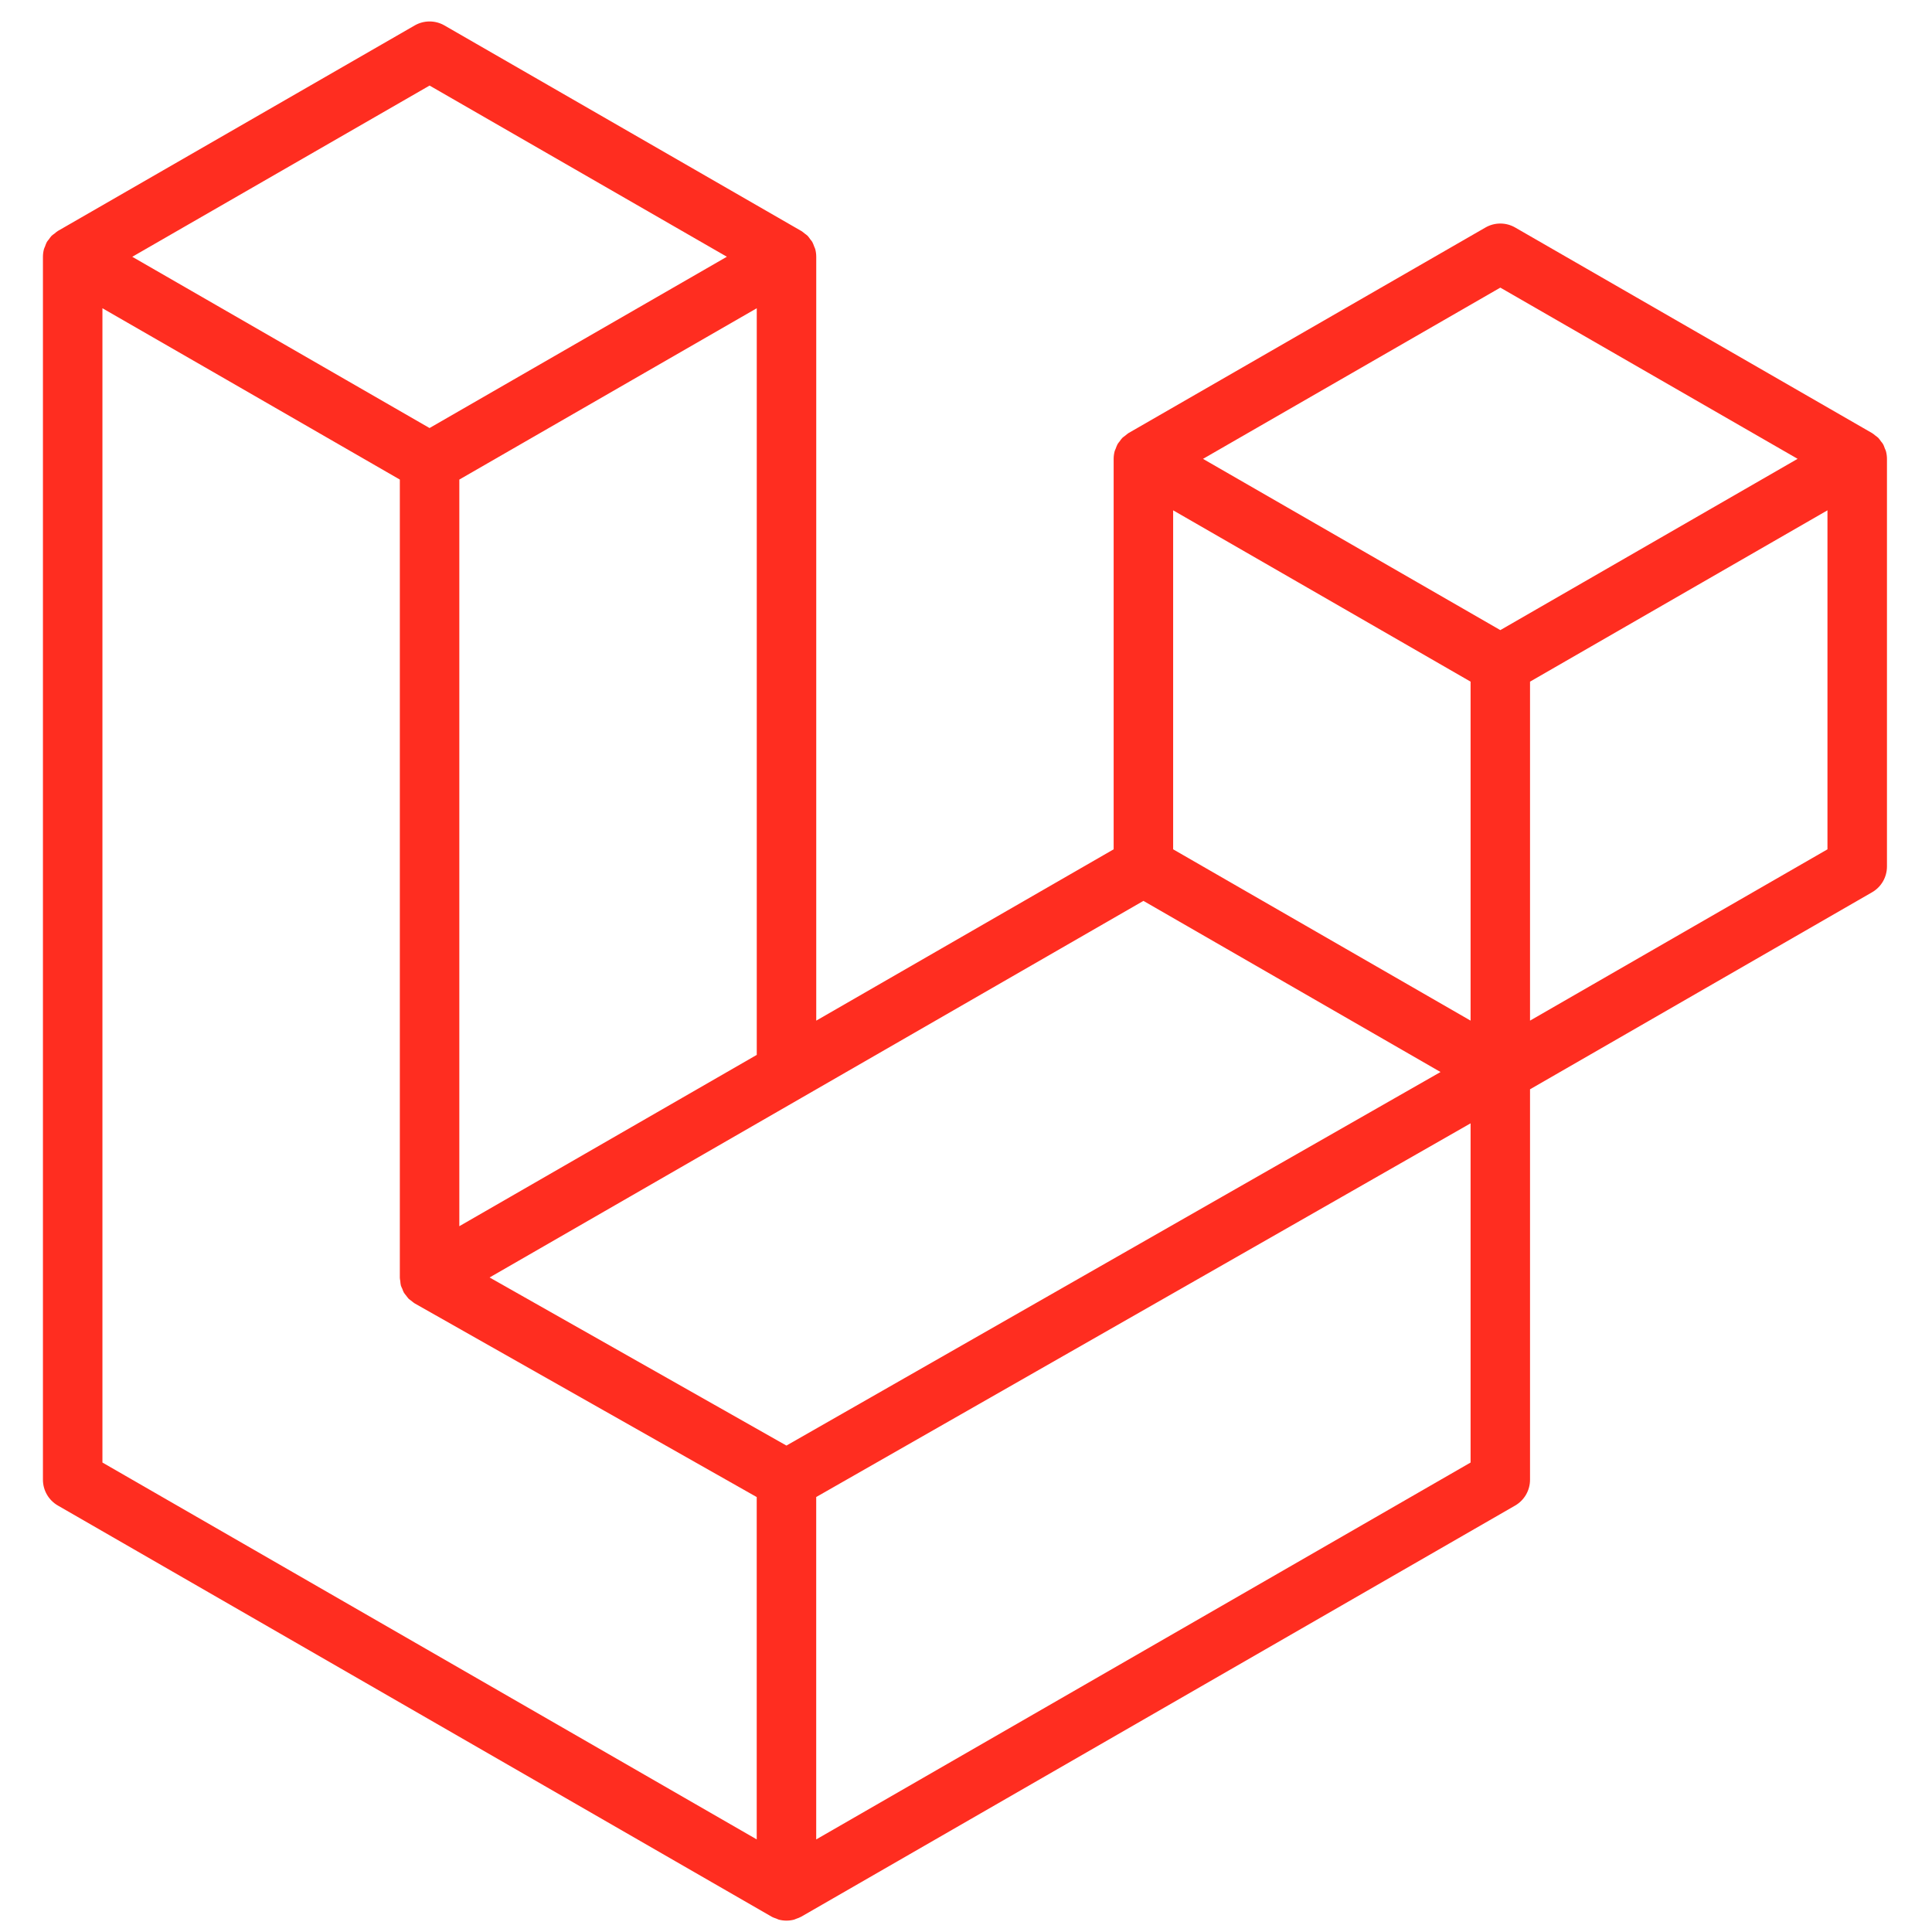
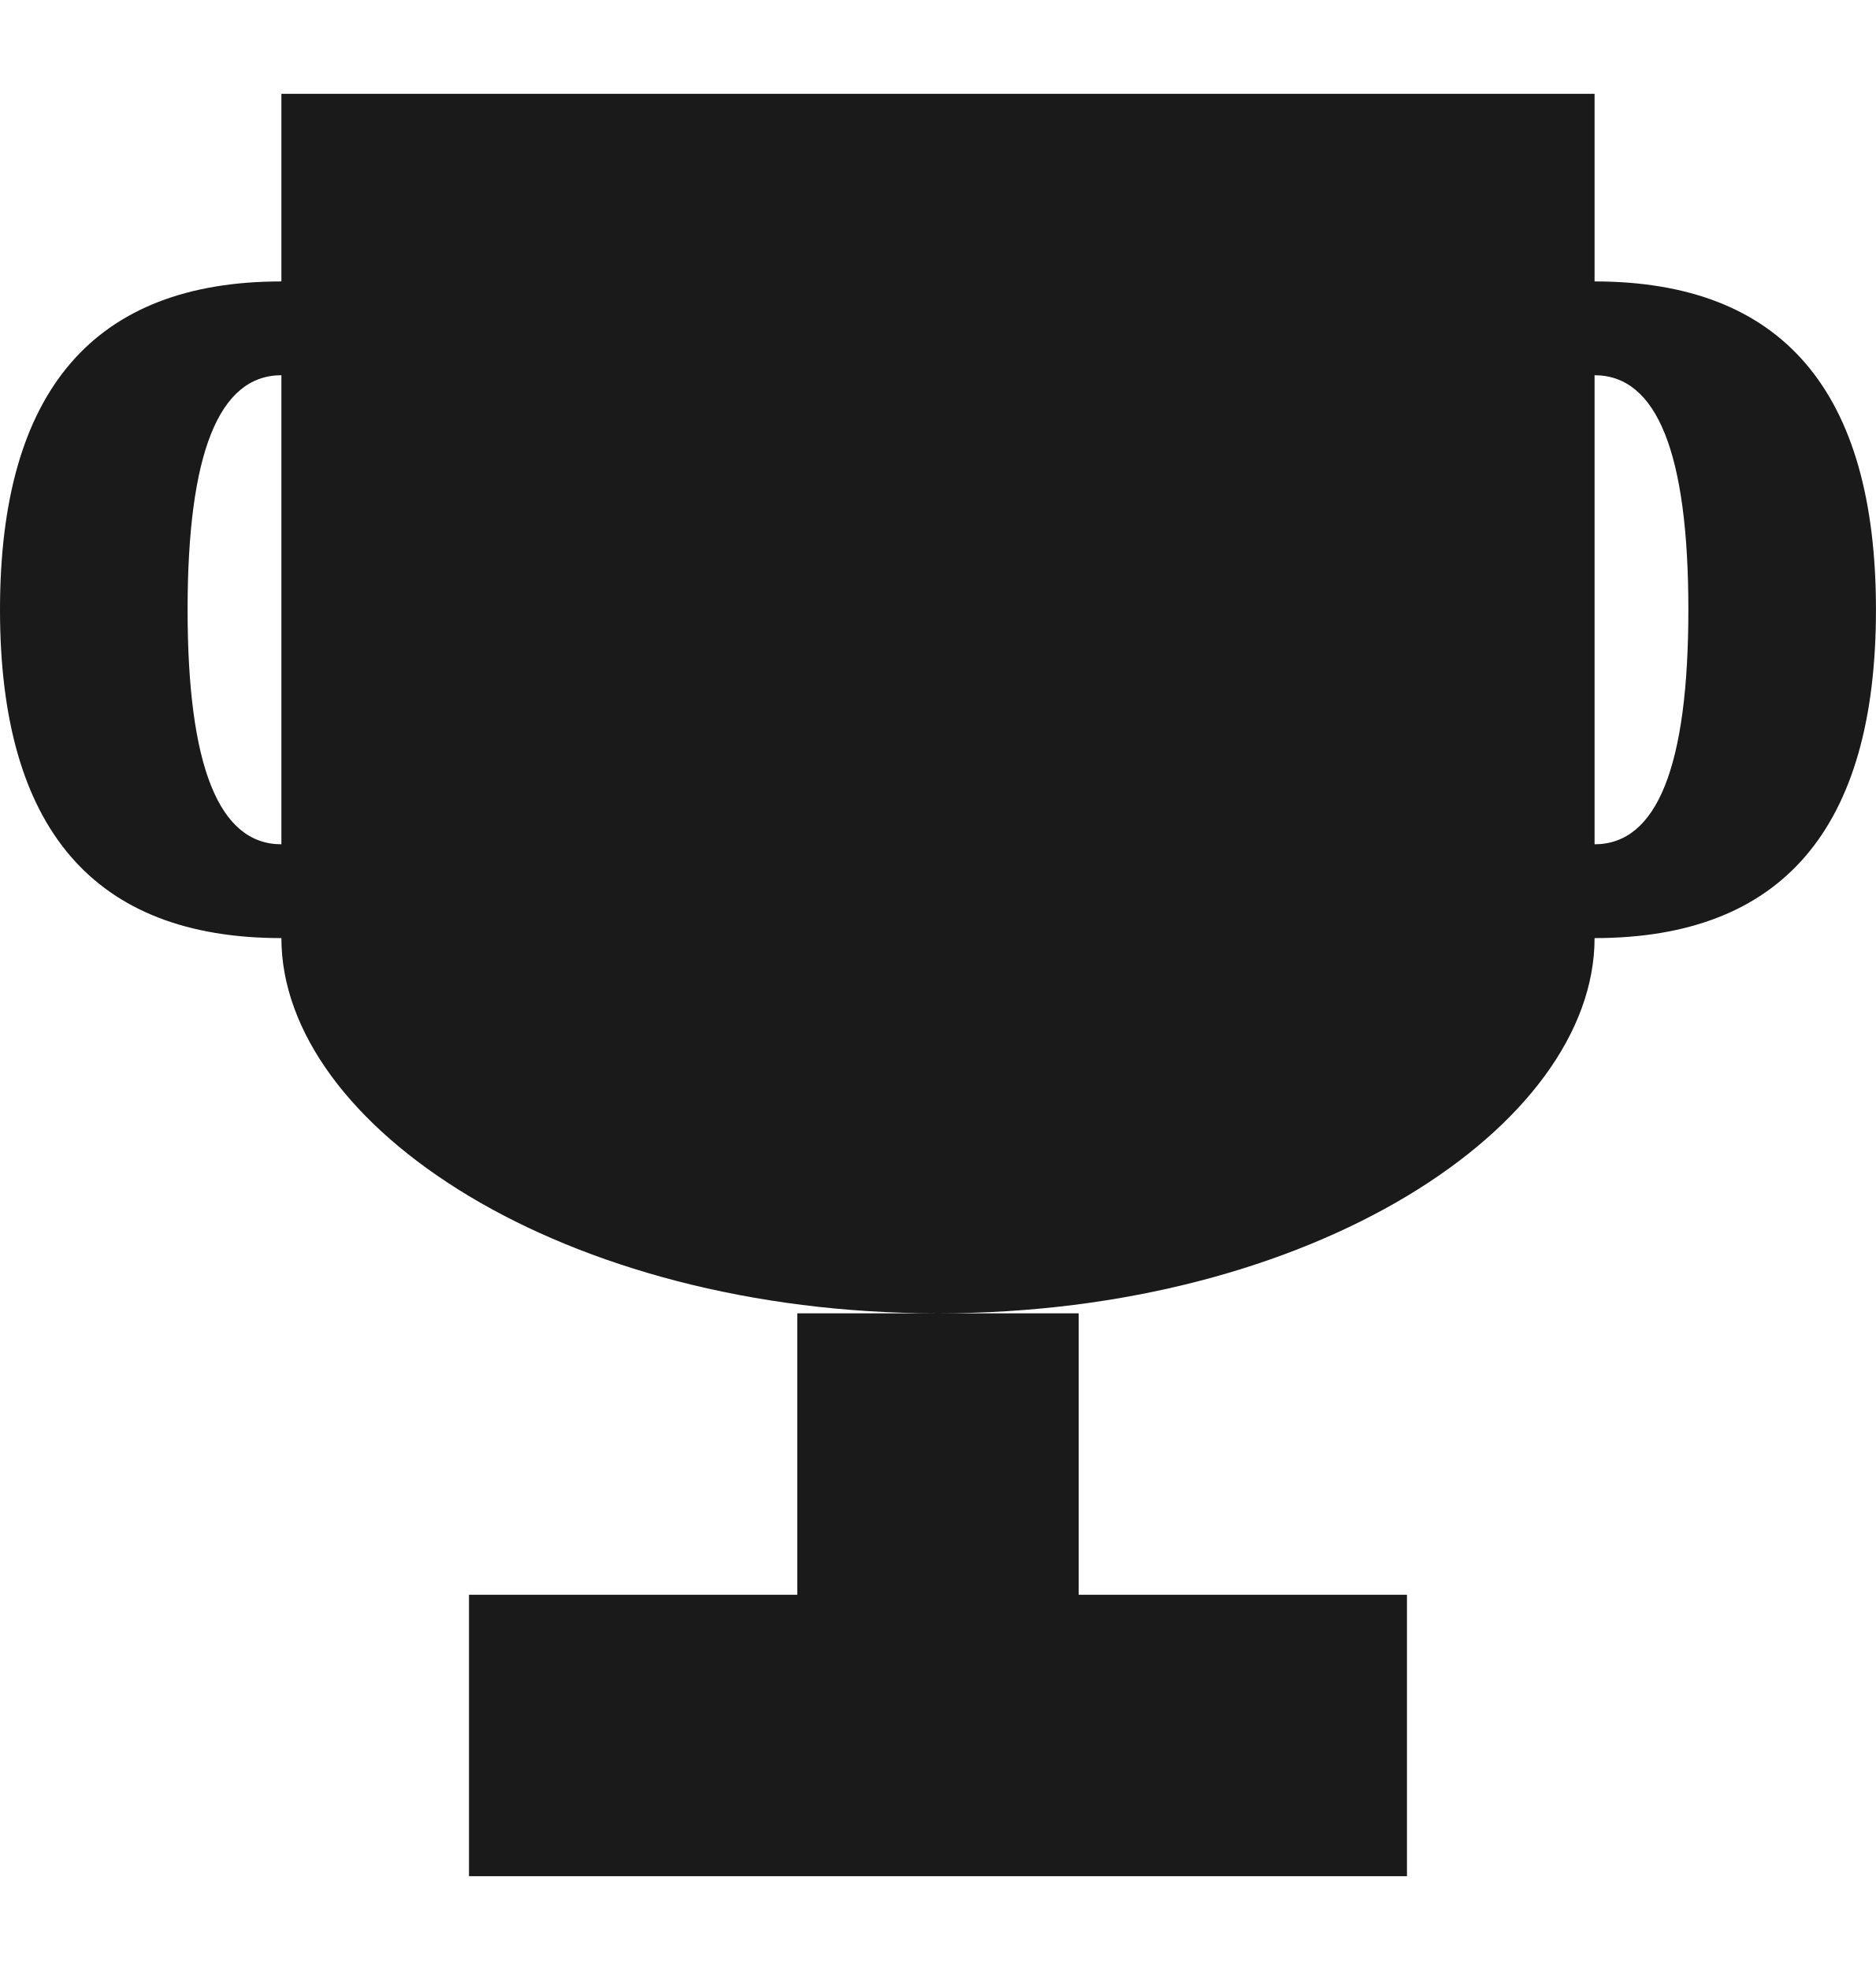
- <svg xmlns="http://www.w3.org/2000/svg" width="166" height="166" viewBox="0 0 166 166" fill="none">
-   <path fill-rule="evenodd" clip-rule="evenodd" d="M162.041 38.759C162.099 38.977 162.129 39.201 162.13 39.426V74.452C162.13 74.902 162.011 75.344 161.786 75.733C161.561 76.122 161.237 76.444 160.847 76.668L131.462 93.594V127.141C131.462 128.054 130.977 128.897 130.186 129.357L68.847 164.683C68.707 164.763 68.554 164.814 68.401 164.868C68.343 164.887 68.289 164.922 68.228 164.938C67.8 165.051 67.349 165.051 66.92 164.938C66.85 164.919 66.786 164.881 66.719 164.855C66.579 164.804 66.432 164.76 66.298 164.683L4.972 129.357C4.583 129.133 4.259 128.81 4.034 128.421C3.808 128.032 3.69 127.591 3.689 127.141L3.689 22.063C3.689 21.834 3.721 21.61 3.779 21.393C3.798 21.32 3.843 21.253 3.868 21.179C3.916 21.045 3.961 20.908 4.031 20.783C4.079 20.7 4.149 20.633 4.206 20.557C4.28 20.454 4.347 20.349 4.433 20.26C4.506 20.186 4.602 20.132 4.685 20.068C4.778 19.992 4.861 19.909 4.966 19.848L35.633 2.185C36.022 1.961 36.462 1.844 36.91 1.844C37.358 1.844 37.798 1.961 38.186 2.185L68.851 19.848H68.857C68.959 19.912 69.045 19.992 69.138 20.065C69.221 20.129 69.313 20.186 69.387 20.257C69.476 20.349 69.54 20.454 69.616 20.557C69.671 20.633 69.744 20.7 69.789 20.783C69.862 20.911 69.904 21.045 69.955 21.179C69.98 21.253 70.025 21.32 70.044 21.396C70.103 21.614 70.133 21.838 70.133 22.063V87.694L95.686 72.974V39.423C95.686 39.2 95.718 38.973 95.775 38.759C95.798 38.683 95.839 38.615 95.865 38.542C95.916 38.408 95.96 38.271 96.031 38.146C96.079 38.063 96.149 37.996 96.203 37.92C96.279 37.818 96.343 37.712 96.433 37.623C96.506 37.549 96.599 37.495 96.681 37.431C96.777 37.355 96.86 37.272 96.962 37.211L127.633 19.548C128.021 19.324 128.461 19.206 128.91 19.206C129.358 19.206 129.798 19.324 130.186 19.548L160.85 37.211C160.959 37.275 161.042 37.355 161.137 37.428C161.217 37.492 161.31 37.549 161.383 37.62C161.473 37.712 161.536 37.818 161.613 37.92C161.67 37.996 161.741 38.063 161.785 38.146C161.859 38.271 161.9 38.408 161.951 38.542C161.98 38.615 162.021 38.683 162.041 38.759ZM157.018 72.974V43.848L146.287 50.028L131.462 58.568V87.694L157.021 72.974H157.018ZM126.354 125.663V96.518L111.771 104.85L70.13 128.626V158.046L126.354 125.663ZM8.801 26.485V125.663L65.018 158.043V128.629L35.649 112L35.64 111.994L35.627 111.988C35.528 111.93 35.445 111.847 35.353 111.777C35.273 111.713 35.18 111.662 35.11 111.592L35.104 111.582C35.021 111.502 34.963 111.403 34.893 111.314C34.829 111.228 34.753 111.154 34.702 111.065L34.699 111.055C34.641 110.96 34.606 110.845 34.565 110.736C34.523 110.64 34.469 110.551 34.443 110.449C34.411 110.328 34.405 110.197 34.392 110.072C34.379 109.976 34.354 109.881 34.354 109.785V109.778V41.205L19.532 32.662L8.801 26.485ZM36.913 7.35L11.364 22.063L36.907 36.777L62.453 22.06L36.907 7.35H36.913ZM50.2 99.174L65.022 90.637V26.485L54.291 32.665L39.466 41.205V105.357L50.2 99.174ZM128.91 24.713L103.363 39.426L128.91 54.14L154.453 39.423L128.91 24.713ZM126.354 58.568L111.529 50.028L100.798 43.848V72.974L115.619 81.511L126.354 87.694V58.568ZM67.571 124.205L105.042 102.803L123.772 92.109L98.245 77.405L68.854 94.334L42.066 109.762L67.571 124.205Z" fill="#FF2D20" />
+ <svg xmlns="http://www.w3.org/2000/svg" width="40" height="42" viewBox="0 0 40 42" fill="none">
+   <path fill-rule="evenodd" clip-rule="evenodd" d="M6 2H34V20C34 24 28 28 20 28C12 28 6 24 6 20V2Z            M6 6Q0 6 0 13Q0 20 6 20L6 18Q4 18 4 13Q4 8 6 8Z            M34 6Q40 6 40 13Q40 20 34 20L34 18Q36 18 36 13Q36 8 34 8Z            M17 28H23V34H17Z            M10 34H30V40H10Z" fill="#1a1a1a" />
</svg>
